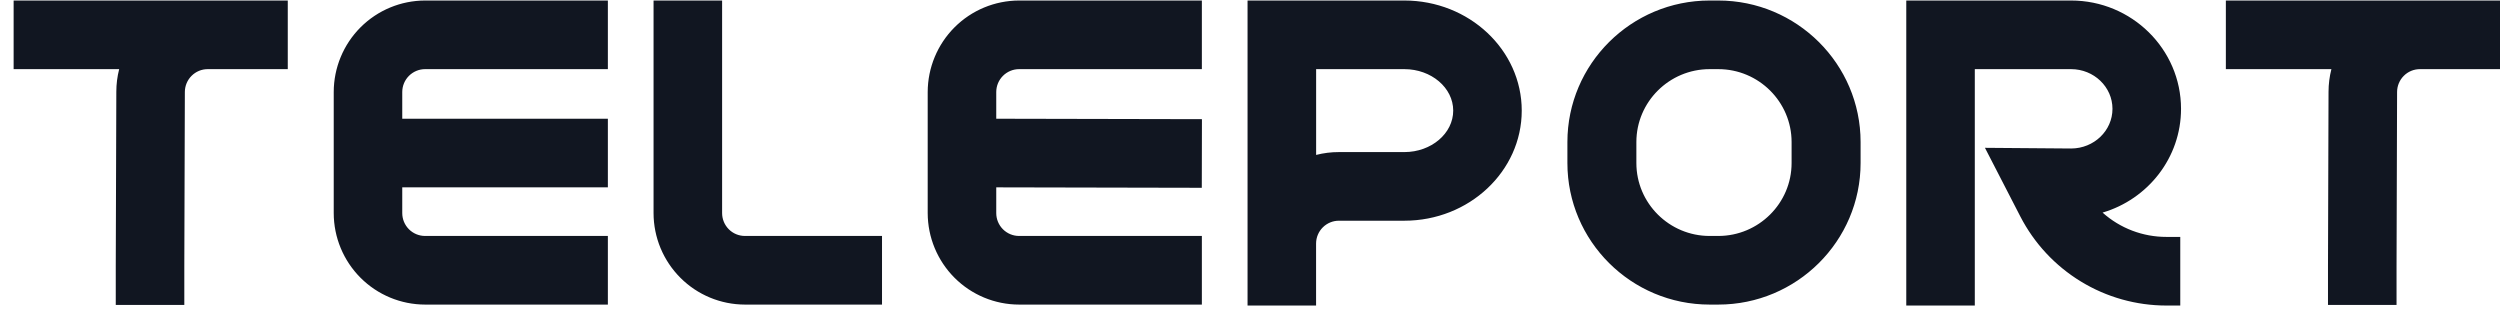
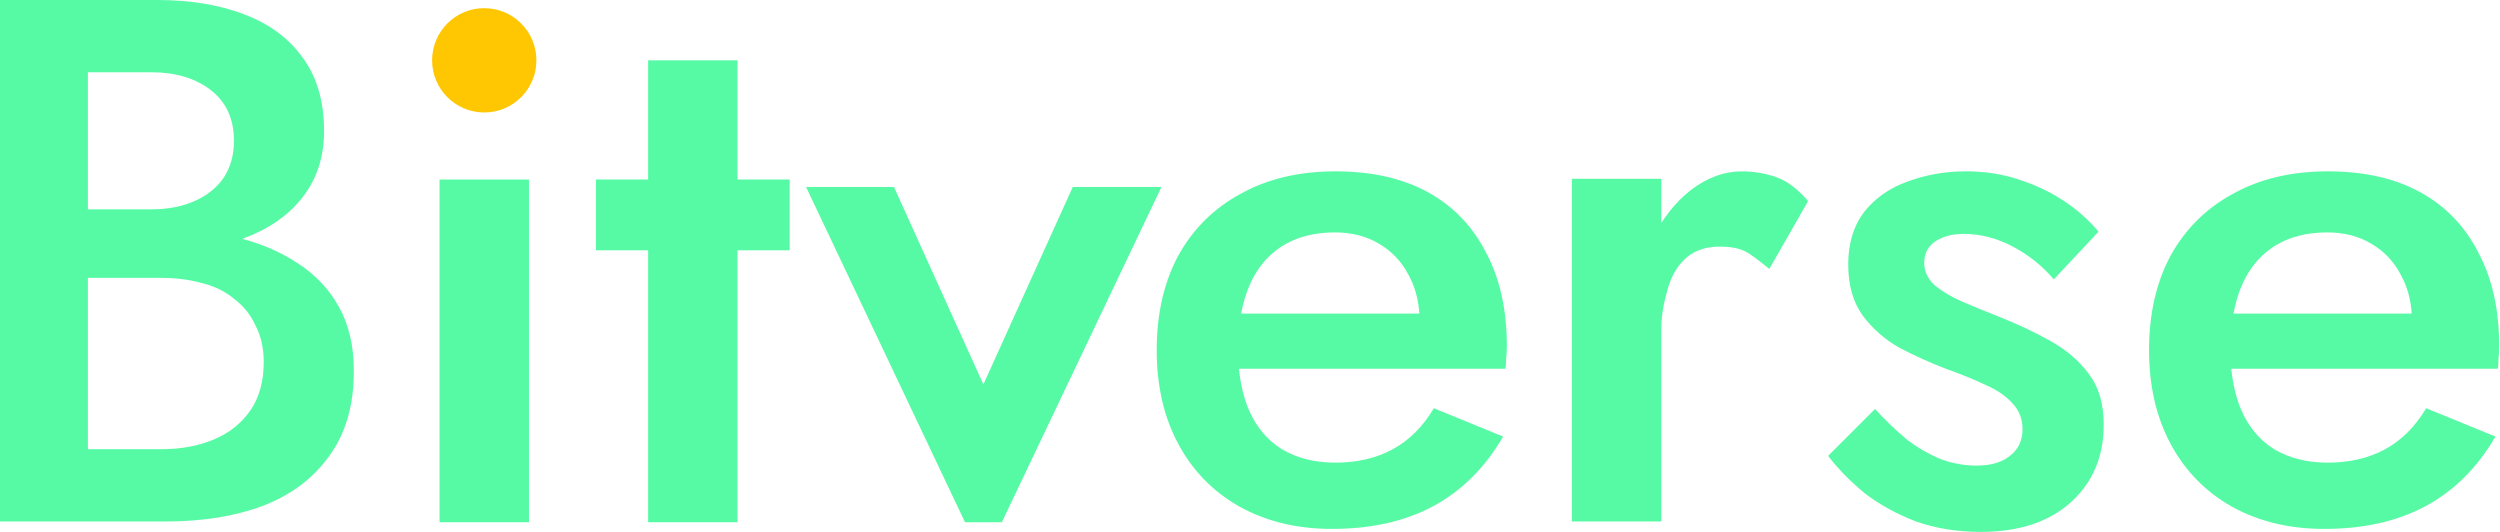
- <svg xmlns="http://www.w3.org/2000/svg" width="102" height="13" viewBox="0 0 102 13" fill="#111621">
-   <path fill-rule="evenodd" clip-rule="evenodd" d="M8.472 0.021H0.556V2.821H4.862C4.785 3.123 4.746 3.432 4.746 3.743L4.723 10.843V12.441H7.52V10.85L7.542 3.752C7.543 3.505 7.641 3.268 7.816 3.094C7.991 2.919 8.227 2.821 8.474 2.821H11.741V0.021H8.472ZM13.616 8.694V3.755C13.617 2.765 14.01 1.816 14.709 1.116C15.408 0.416 16.356 0.023 17.344 0.021H24.801V2.821H17.344C17.097 2.821 16.86 2.92 16.685 3.095C16.51 3.27 16.412 3.507 16.412 3.755V4.844H24.801V7.644H16.412V8.694C16.412 8.941 16.51 9.179 16.685 9.354C16.86 9.529 17.097 9.627 17.344 9.627H24.801V12.427H17.344C16.356 12.426 15.408 12.032 14.709 11.332C14.01 10.632 13.617 9.684 13.616 8.694ZM29.462 0.021V8.694C29.462 8.941 29.56 9.179 29.735 9.354C29.909 9.529 30.146 9.627 30.394 9.627H35.986V12.427H30.394C29.405 12.426 28.457 12.032 27.759 11.332C27.059 10.632 26.666 9.684 26.665 8.694V0.021H29.462ZM40.647 3.755C40.647 3.507 40.745 3.27 40.92 3.095C41.095 2.92 41.332 2.821 41.579 2.821H49.036V0.021H41.579C40.59 0.023 39.643 0.416 38.944 1.116C38.245 1.816 37.852 2.765 37.85 3.755V8.694C37.852 9.684 38.245 10.632 38.944 11.332C39.643 12.032 40.59 12.426 41.579 12.427H49.036V9.627H41.579C41.332 9.627 41.095 9.529 40.92 9.354C40.745 9.179 40.647 8.941 40.647 8.694V7.644L49.033 7.662L49.039 4.862L40.647 4.844V3.755ZM50.9 0.021H57.298C59.939 0.021 62.087 2.036 62.087 4.513C62.087 6.99 59.939 9.005 57.298 9.005H54.628C54.381 9.005 54.144 9.103 53.969 9.278C53.794 9.453 53.696 9.691 53.696 9.938V12.466H50.9V0.021ZM54.63 6.205H57.298C58.395 6.205 59.291 5.446 59.291 4.513C59.291 3.58 58.396 2.821 57.298 2.821H53.698V6.321C54.002 6.243 54.316 6.204 54.63 6.205ZM88.986 4.44C88.986 2.005 86.974 0.021 84.5 0.021H77.776V12.466H80.572V2.821H84.5C85.432 2.821 86.189 3.548 86.189 4.44C86.189 5.333 85.434 6.056 84.505 6.059L80.986 6.031L82.428 8.829C82.993 9.925 83.848 10.844 84.9 11.485C85.951 12.127 87.159 12.466 88.39 12.466H88.955V9.666H88.39C87.43 9.668 86.502 9.315 85.785 8.674C87.634 8.128 88.986 6.438 88.986 4.44ZM90.815 0.021H99.447H102V2.821H98.733C98.486 2.821 98.249 2.919 98.075 3.094C97.9 3.268 97.802 3.505 97.801 3.752L97.779 10.85V12.441H94.982V10.843L95.004 3.743C95.005 3.432 95.044 3.123 95.121 2.821H90.815V0.021ZM69.754 0.021H70.106C73.307 0.021 75.912 2.612 75.912 5.796V6.652C75.912 9.836 73.307 12.427 70.106 12.427H69.754C66.552 12.427 63.95 9.836 63.95 6.652V5.796C63.95 2.612 66.553 0.021 69.754 0.021ZM70.106 9.627C71.755 9.627 73.097 8.292 73.097 6.652V5.796C73.097 4.156 71.755 2.821 70.106 2.821H69.754C68.106 2.821 66.764 4.156 66.764 5.796V6.652C66.764 8.292 68.106 9.627 69.754 9.627H70.106Z" />
+ <svg xmlns="http://www.w3.org/2000/svg" width="94" height="20" viewBox="0 0 94 20" fill="none">
+   <path fill-rule="evenodd" clip-rule="evenodd" d="M3.305 10.448V16.89H6.05C6.797 16.89 7.46 16.769 8.039 16.526C8.618 16.283 9.076 15.919 9.412 15.434C9.748 14.948 9.916 14.341 9.916 13.613C9.916 13.09 9.813 12.633 9.608 12.24C9.421 11.83 9.15 11.493 8.796 11.232C8.459 10.952 8.058 10.756 7.591 10.644C7.124 10.513 6.611 10.448 6.05 10.448H3.305ZM9.113 8.981C9.882 9.186 10.569 9.488 11.177 9.887C11.849 10.317 12.372 10.868 12.745 11.54C13.119 12.212 13.305 13.015 13.305 13.949C13.305 15.238 12.997 16.302 12.381 17.142C11.783 17.983 10.952 18.608 9.888 19.019C8.842 19.411 7.628 19.607 6.247 19.607H0V-0H5.91C7.143 -0 8.226 0.177 9.16 0.532C10.112 0.887 10.85 1.428 11.373 2.156C11.914 2.885 12.185 3.809 12.185 4.929C12.185 5.901 11.914 6.732 11.373 7.422C10.85 8.095 10.112 8.608 9.16 8.963L9.113 8.981ZM3.305 7.871H5.686C6.303 7.871 6.844 7.768 7.311 7.563C7.778 7.357 8.142 7.068 8.403 6.694C8.665 6.302 8.796 5.835 8.796 5.294C8.796 4.472 8.506 3.837 7.927 3.389C7.348 2.941 6.601 2.717 5.686 2.717H3.305V7.871ZM53.913 19.019C52.848 19.598 51.569 19.887 50.075 19.887C48.768 19.887 47.61 19.607 46.602 19.047C45.612 18.487 44.846 17.703 44.305 16.694C43.763 15.686 43.492 14.509 43.492 13.165C43.492 11.802 43.763 10.616 44.305 9.607C44.865 8.599 45.649 7.824 46.658 7.282C47.666 6.722 48.852 6.442 50.215 6.442C51.578 6.442 52.736 6.704 53.688 7.226C54.641 7.749 55.369 8.506 55.873 9.495C56.396 10.466 56.658 11.643 56.658 13.025C56.658 13.174 56.648 13.333 56.63 13.501C56.63 13.669 56.62 13.79 56.602 13.865H46.584C46.644 14.456 46.771 14.979 46.966 15.434C47.246 16.069 47.657 16.554 48.198 16.89C48.758 17.226 49.431 17.395 50.215 17.395C51.037 17.395 51.756 17.226 52.372 16.89C52.988 16.554 53.502 16.041 53.913 15.35L56.518 16.414C55.845 17.572 54.977 18.44 53.913 19.019ZM46.666 11.792C46.741 11.389 46.85 11.025 46.994 10.7C47.274 10.065 47.685 9.579 48.226 9.243C48.768 8.907 49.422 8.739 50.187 8.739C50.822 8.739 51.373 8.879 51.84 9.159C52.325 9.439 52.699 9.831 52.96 10.336C53.194 10.756 53.33 11.242 53.369 11.792H46.666ZM70.501 15.378L68.736 17.142C69.11 17.628 69.567 18.095 70.109 18.543C70.669 18.972 71.313 19.327 72.041 19.607C72.788 19.869 73.601 20 74.478 20C75.898 20 77.018 19.635 77.84 18.907C78.68 18.16 79.1 17.18 79.1 15.966C79.1 15.182 78.914 14.547 78.54 14.061C78.185 13.576 77.709 13.165 77.112 12.829C76.514 12.492 75.86 12.184 75.151 11.904C74.628 11.699 74.152 11.503 73.722 11.316C73.311 11.129 72.975 10.924 72.714 10.7C72.471 10.457 72.35 10.186 72.35 9.887C72.35 9.533 72.49 9.262 72.77 9.075C73.05 8.888 73.405 8.795 73.834 8.795C74.469 8.795 75.085 8.954 75.683 9.271C76.281 9.589 76.794 10 77.224 10.504L78.904 8.711C78.549 8.281 78.12 7.899 77.616 7.563C77.112 7.226 76.542 6.956 75.907 6.75C75.291 6.545 74.628 6.442 73.918 6.442C73.134 6.442 72.396 6.573 71.705 6.834C71.033 7.077 70.492 7.46 70.081 7.983C69.689 8.506 69.493 9.159 69.493 9.943C69.493 10.709 69.67 11.344 70.025 11.848C70.398 12.352 70.865 12.763 71.425 13.081C72.004 13.38 72.583 13.641 73.162 13.865C73.741 14.07 74.245 14.276 74.675 14.481C75.104 14.668 75.44 14.902 75.683 15.182C75.926 15.443 76.047 15.761 76.047 16.134C76.047 16.564 75.888 16.9 75.571 17.142C75.272 17.385 74.852 17.506 74.311 17.506C73.881 17.506 73.451 17.432 73.022 17.282C72.592 17.114 72.163 16.872 71.733 16.554C71.323 16.218 70.912 15.826 70.501 15.378ZM91.224 19.019C90.16 19.598 88.881 19.887 87.387 19.887C86.08 19.887 84.922 19.607 83.913 19.047C82.924 18.487 82.158 17.703 81.617 16.694C81.075 15.686 80.804 14.509 80.804 13.165C80.804 11.802 81.075 10.616 81.617 9.607C82.177 8.599 82.961 7.824 83.969 7.282C84.978 6.722 86.164 6.442 87.527 6.442C88.89 6.442 90.048 6.704 91 7.226C91.953 7.749 92.681 8.506 93.185 9.495C93.708 10.466 93.969 11.643 93.969 13.025C93.969 13.174 93.96 13.333 93.942 13.501C93.942 13.669 93.932 13.79 93.913 13.865H83.896C83.956 14.456 84.083 14.979 84.278 15.434C84.558 16.069 84.969 16.554 85.51 16.89C86.07 17.226 86.743 17.395 87.527 17.395C88.349 17.395 89.067 17.226 89.684 16.89C90.3 16.554 90.814 16.041 91.224 15.35L93.829 16.414C93.157 17.572 92.289 18.44 91.224 19.019ZM83.978 11.792C84.053 11.389 84.162 11.025 84.306 10.7C84.586 10.065 84.997 9.579 85.538 9.243C86.08 8.907 86.733 8.739 87.499 8.739C88.134 8.739 88.685 8.879 89.152 9.159C89.637 9.439 90.011 9.831 90.272 10.336C90.506 10.756 90.642 11.242 90.681 11.792H83.978ZM30.308 7.031L36.284 19.636H37.669L43.67 7.031H40.336L36.975 14.454L33.614 7.031H30.308Z" fill="#56FAA5" />
+   <path d="M62.465 6.723H59.103V19.608H62.465V6.723ZM66.527 10.112L67.983 7.563C67.703 7.209 67.211 6.798 66.8 6.667C66.389 6.518 65.95 6.443 65.484 6.443C64.83 6.443 64.195 6.676 63.579 7.143C62.981 7.61 62.486 8.245 62.094 9.048C61.721 9.832 61.456 10.738 61.456 11.765L62.465 12.353C62.465 11.737 62.608 11.205 62.738 10.757C62.888 10.29 63.121 9.926 63.439 9.664C63.756 9.403 64.167 9.272 64.671 9.272C65.045 9.272 65.353 9.328 65.596 9.44C65.838 9.552 66.246 9.888 66.527 10.112Z" fill="#56FAA5" />
+   <path d="M22.409 6.75V9.411H29.692V6.75H22.409ZM24.37 2.269V19.636H27.731V2.269H24.37Z" fill="#56FAA5" />
+   <path d="M16.527 6.751V19.636H19.889V6.751H16.527Z" fill="#56FAA5" />
+   <circle cx="18.208" cy="2.268" r="1.961" fill="#FFC701" />
</svg>
